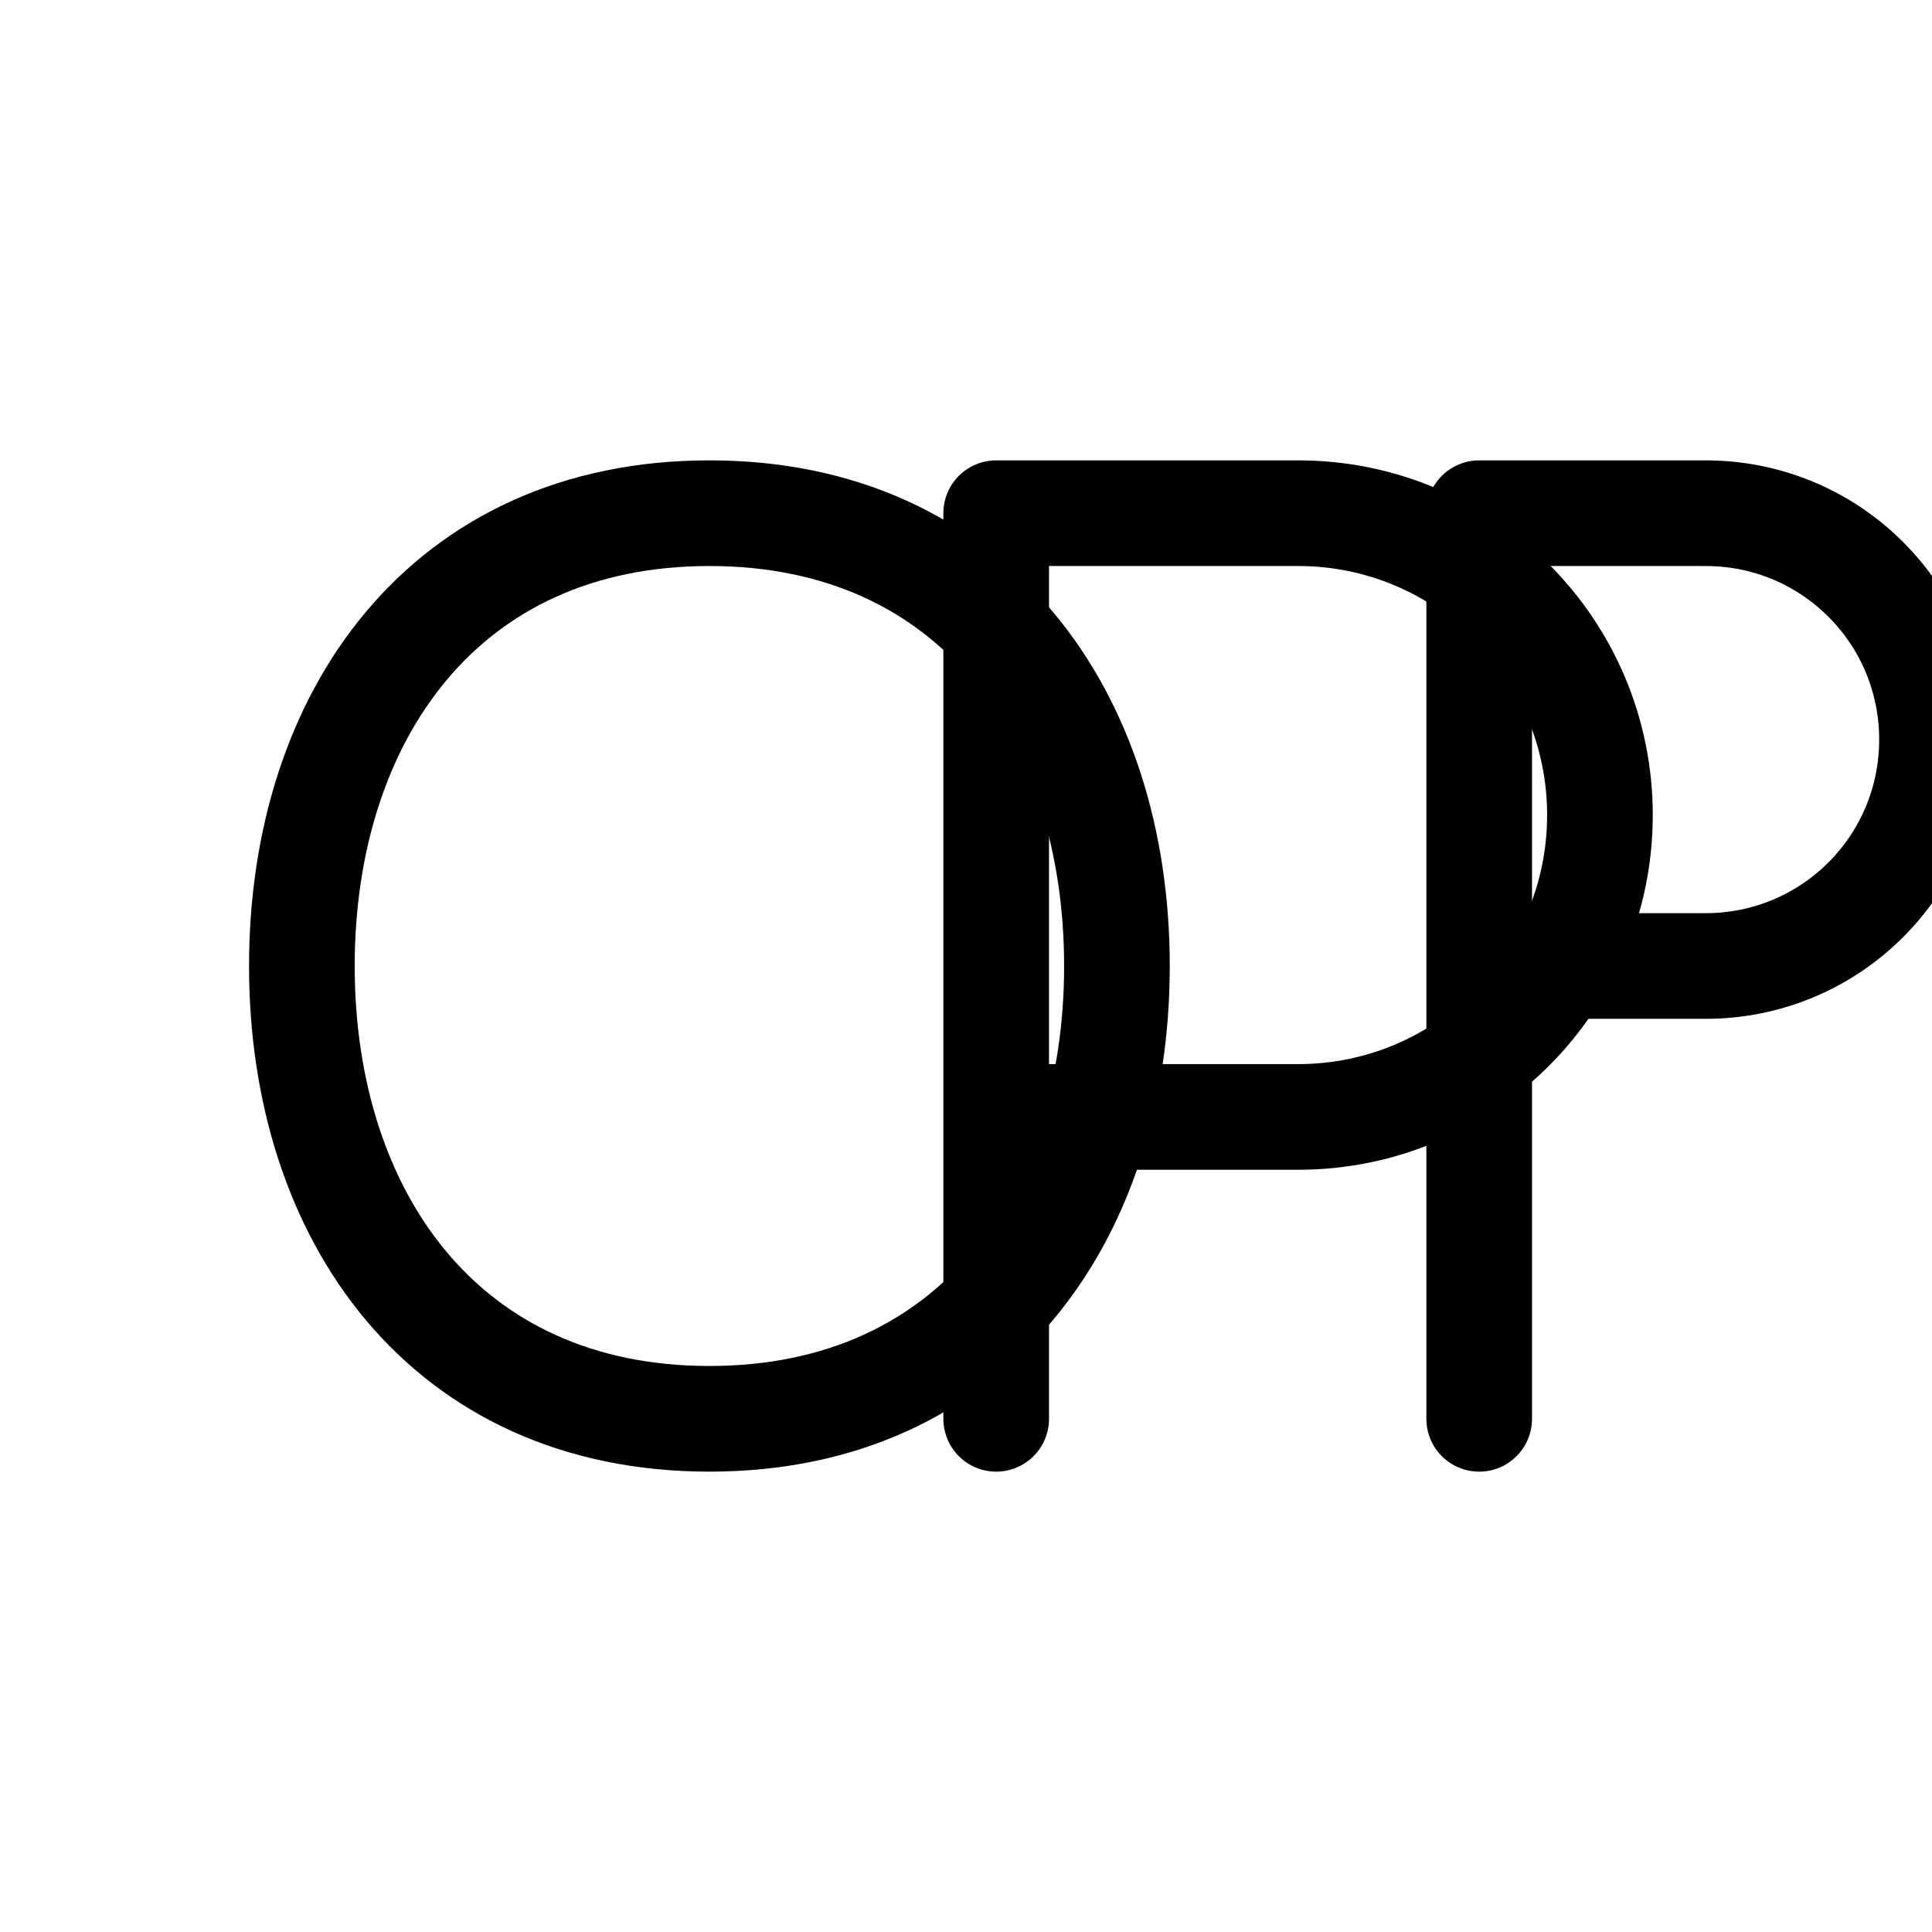
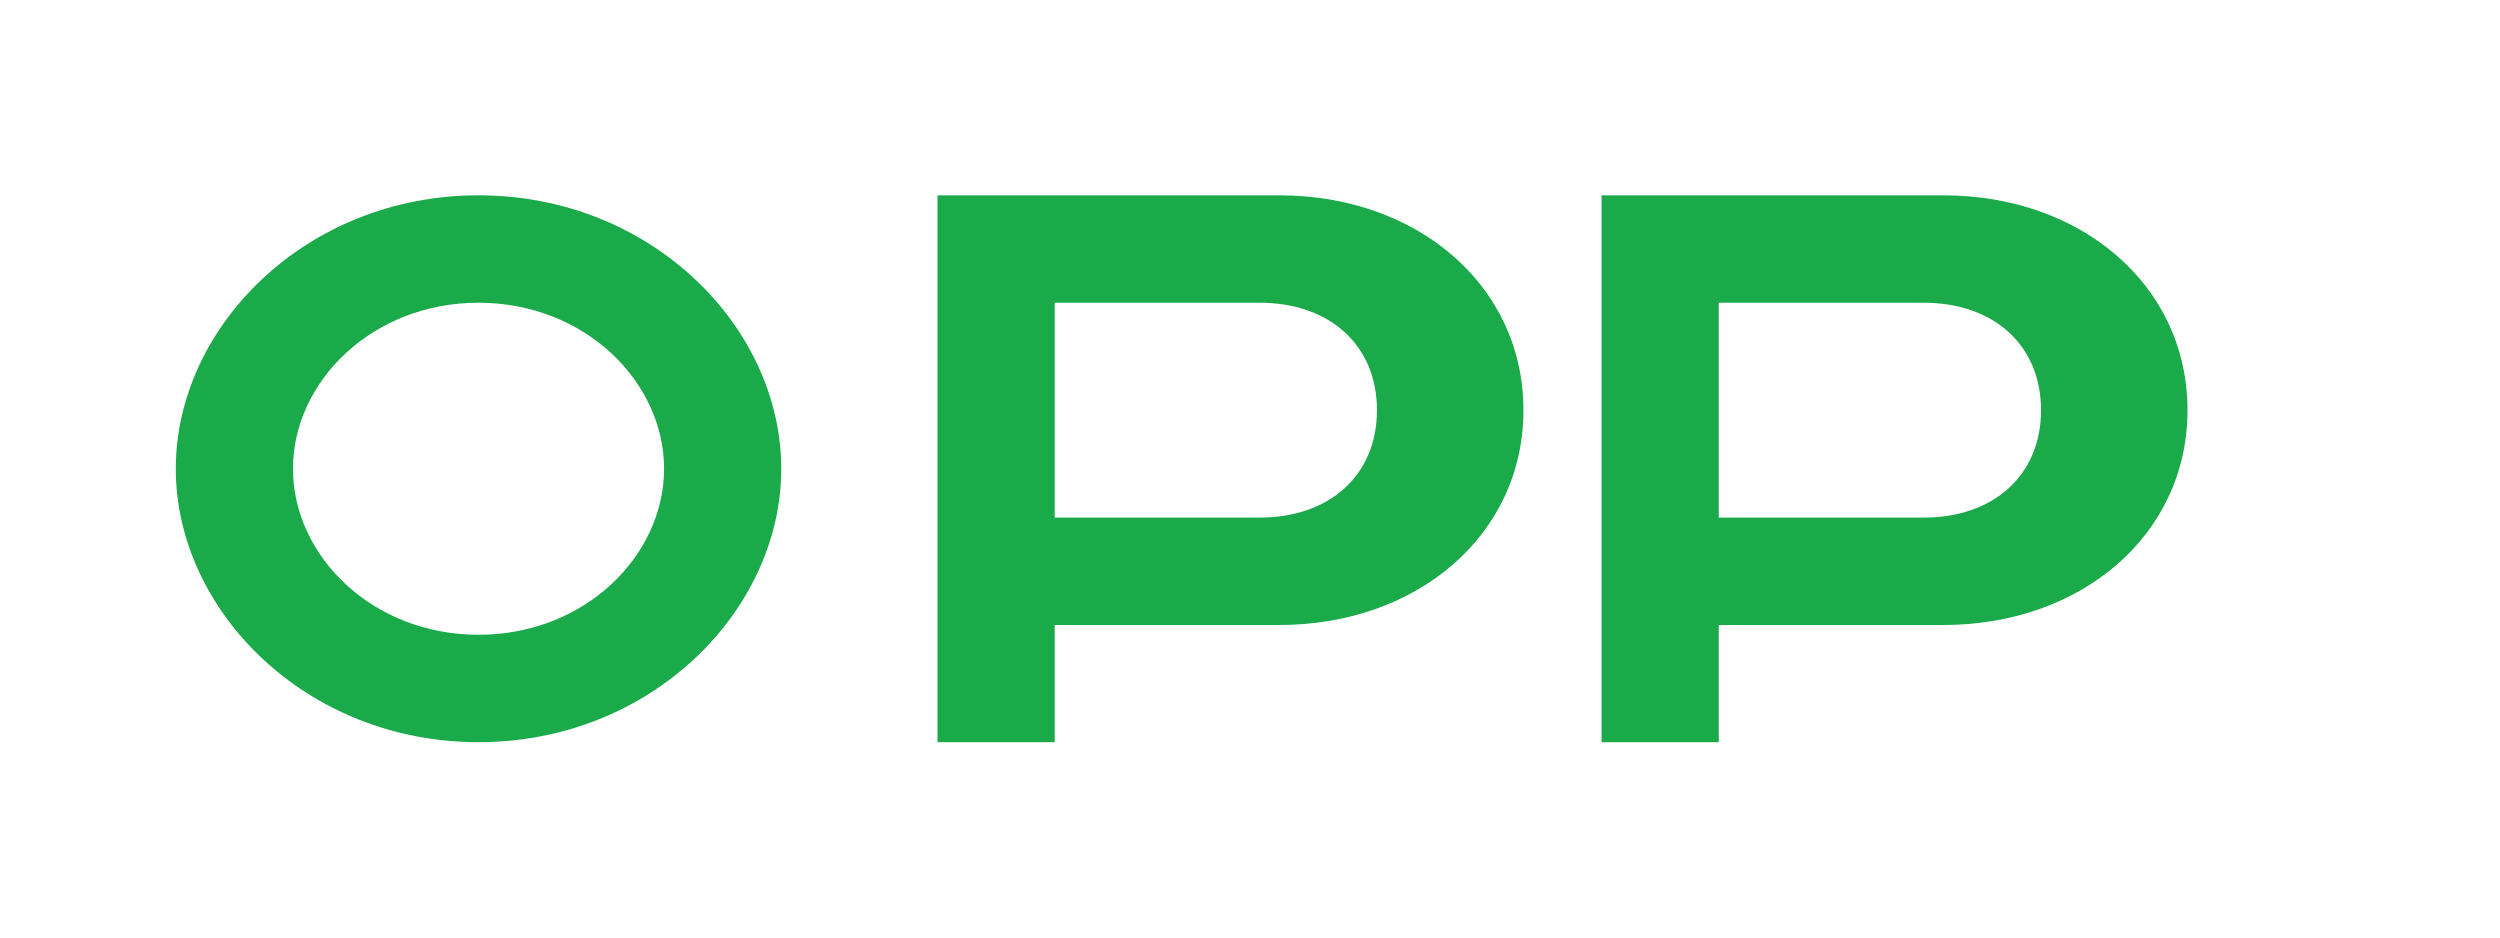
- <svg xmlns="http://www.w3.org/2000/svg" viewBox="0 0 256 256" role="img" aria-label="Oppo logo">
-   <g fill="none" stroke="currentColor" stroke-width="14" stroke-linecap="round" stroke-linejoin="round">
-     <path d="M40 128c0-33.1 18.9-60 54-60s54 26.9 54 60-18.9 60-54 60-54-26.9-54-60z" />
-     <path d="M132 188V68h40c22.1 0 40 17.9 40 40s-17.9 40-40 40h-40" />
-     <path d="M196 188V68h30c16.6 0 30 13.4 30 30s-13.4 30-30 30h-30" />
+ <svg xmlns="http://www.w3.org/2000/svg" viewBox="0 0 256 96" role="img" aria-label="Oppo logo">
+   <g fill="#1BAA4A">
+     <path d="M49 20c-17.7 0-31 13.5-31 28s13.3 28 31 28 31-13.5 31-28-13.3-28-31-28zm0 11c10.9 0 19 8.1 19 17s-8.1 17-19 17-19-8.1-19-17 8.1-17 19-17z" />
+     <path d="M96 20h35c14.1 0 25 9.2 25 22s-10.9 22-25 22h-23v12H96V20zm12 11v22h21c7.1 0 12-4.3 12-11s-4.9-11-12-11h-21z" />
+     <path d="M164 20h35c14.1 0 25 9.2 25 22s-10.9 22-25 22h-23v12h-12V20zm12 11v22h21c7.1 0 12-4.3 12-11s-4.9-11-12-11h-21z" />
  </g>
</svg>
